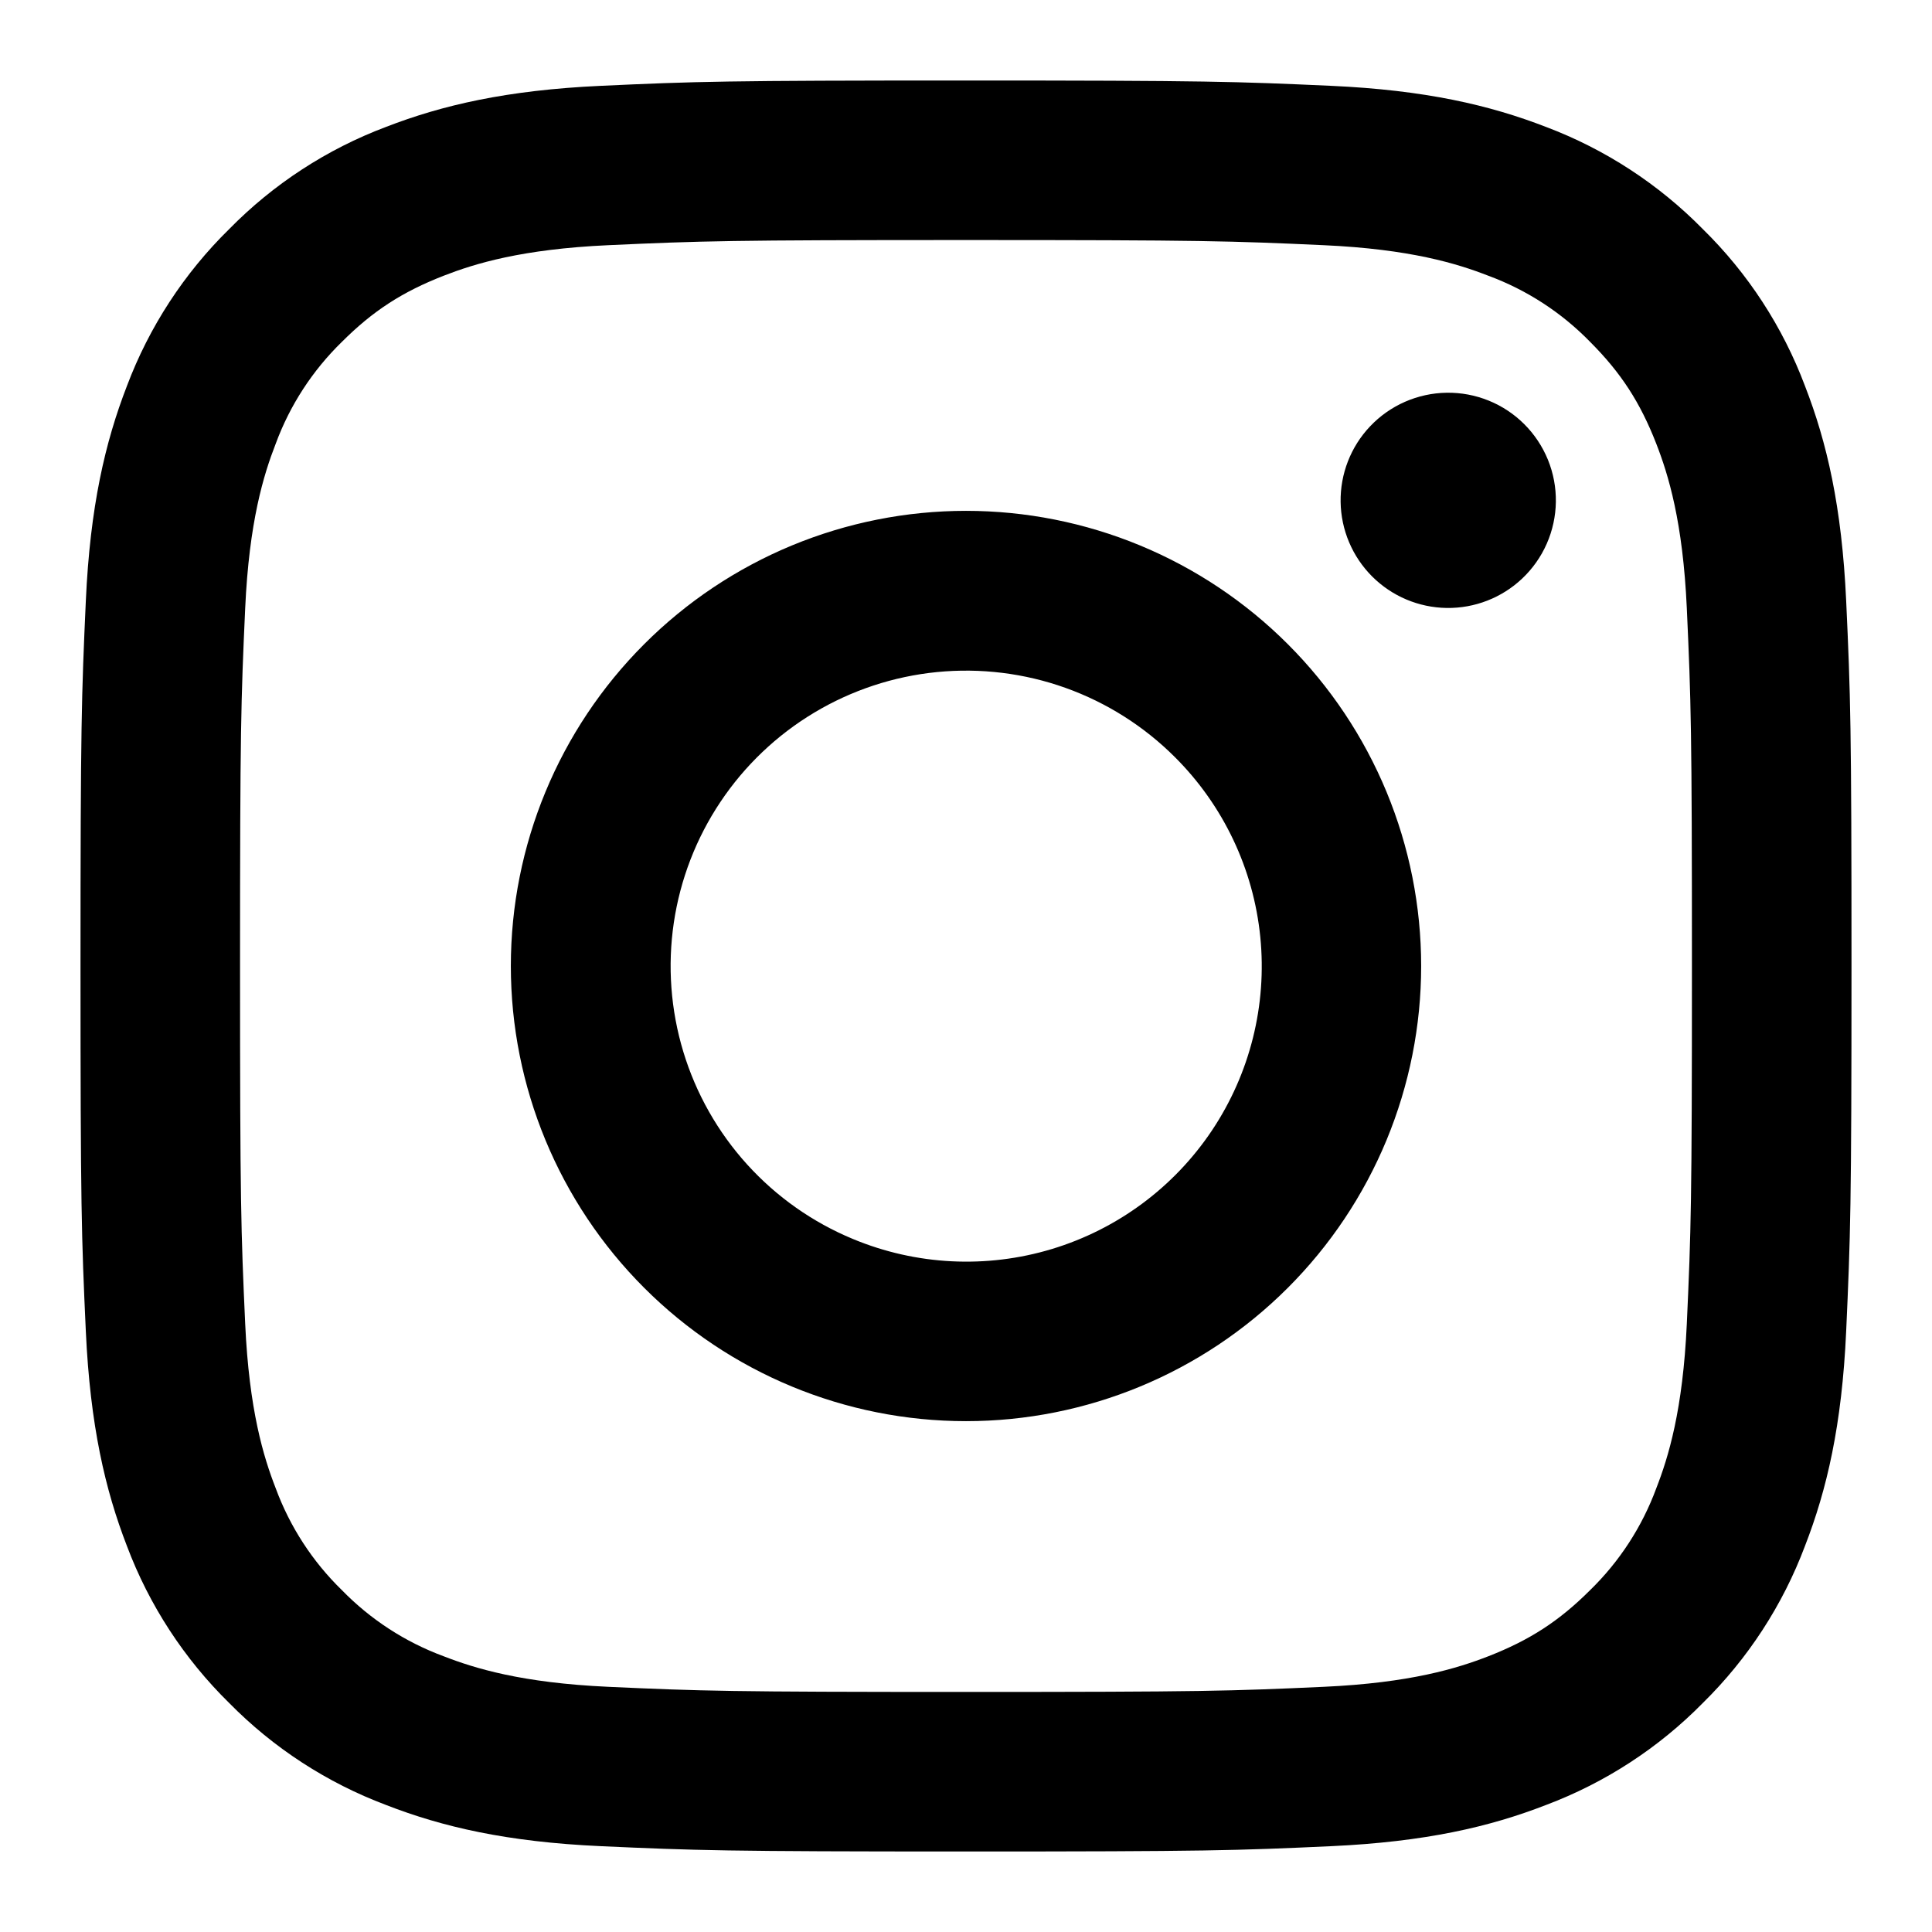
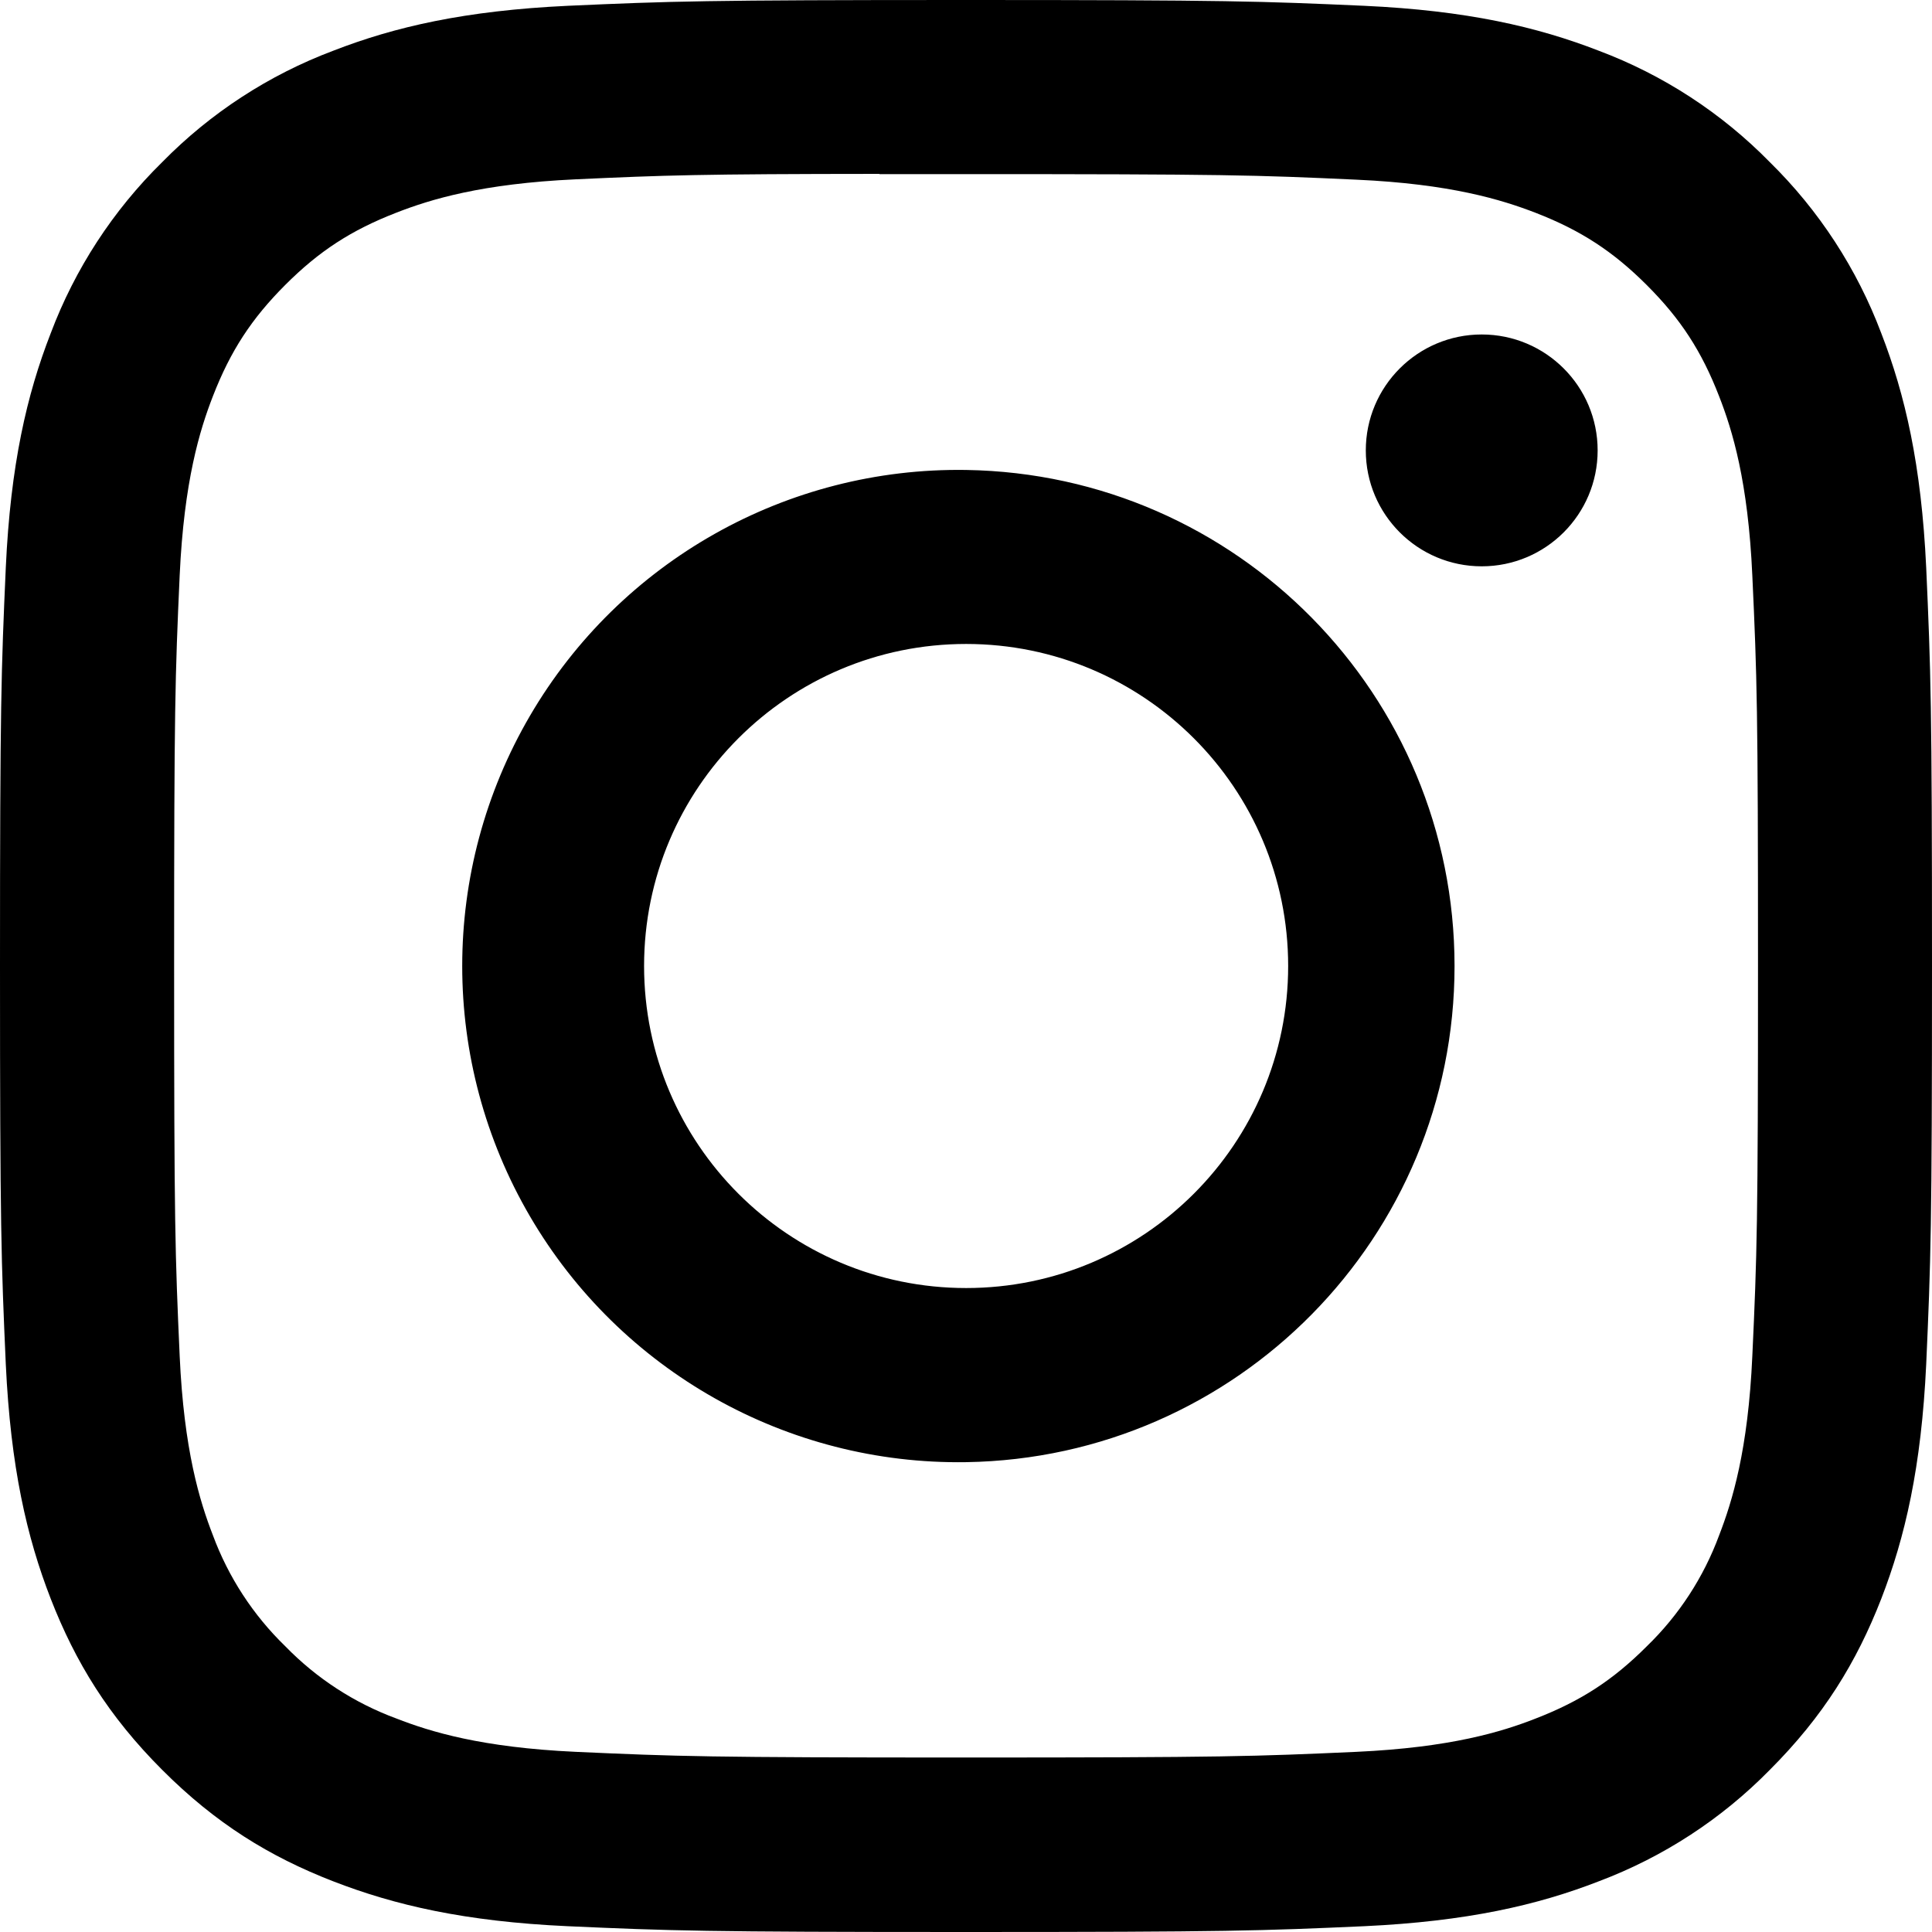
- <svg xmlns="http://www.w3.org/2000/svg" width="90" height="90" viewBox="0 0 90 90" fill="none">
-   <path fill-rule="evenodd" clip-rule="evenodd" d="M27.994 3.998C32.392 3.795 33.795 3.75 45 3.75C56.205 3.75 57.608 3.799 62.002 3.998C66.397 4.196 69.397 4.897 72.022 5.914C74.771 6.952 77.265 8.576 79.328 10.676C81.427 12.735 83.047 15.225 84.082 17.977C85.103 20.602 85.8 23.602 86.002 27.99C86.205 32.396 86.25 33.799 86.25 45C86.25 56.205 86.201 57.608 86.002 62.006C85.804 66.394 85.103 69.394 84.082 72.019C83.047 74.772 81.425 77.266 79.328 79.328C77.265 81.427 74.771 83.047 72.022 84.082C69.397 85.103 66.397 85.8 62.01 86.002C57.608 86.205 56.205 86.25 45 86.25C33.795 86.25 32.392 86.201 27.994 86.002C23.606 85.804 20.606 85.103 17.981 84.082C15.229 83.047 12.734 81.425 10.672 79.328C8.574 77.267 6.95 74.775 5.914 72.022C4.897 69.397 4.2 66.397 3.998 62.01C3.795 57.604 3.75 56.201 3.75 45C3.75 33.795 3.799 32.392 3.998 27.997C4.196 23.602 4.897 20.602 5.914 17.977C6.951 15.225 8.577 12.732 10.676 10.672C12.735 8.574 15.227 6.95 17.977 5.914C20.602 4.897 23.602 4.2 27.99 3.998H27.994ZM61.669 11.422C57.319 11.224 56.014 11.182 45 11.182C33.986 11.182 32.681 11.224 28.331 11.422C24.308 11.606 22.125 12.277 20.67 12.844C18.746 13.594 17.37 14.482 15.926 15.926C14.558 17.258 13.504 18.879 12.844 20.67C12.277 22.125 11.606 24.308 11.422 28.331C11.224 32.681 11.182 33.986 11.182 45C11.182 56.014 11.224 57.319 11.422 61.669C11.606 65.692 12.277 67.875 12.844 69.33C13.504 71.119 14.557 72.743 15.926 74.074C17.258 75.442 18.881 76.496 20.67 77.156C22.125 77.722 24.308 78.394 28.331 78.578C32.681 78.776 33.983 78.817 45 78.817C56.017 78.817 57.319 78.776 61.669 78.578C65.692 78.394 67.875 77.722 69.33 77.156C71.254 76.406 72.63 75.517 74.074 74.074C75.442 72.743 76.496 71.119 77.156 69.33C77.722 67.875 78.394 65.692 78.578 61.669C78.776 57.319 78.817 56.014 78.817 45C78.817 33.986 78.776 32.681 78.578 28.331C78.394 24.308 77.722 22.125 77.156 20.67C76.406 18.746 75.517 17.37 74.074 15.926C72.742 14.558 71.121 13.505 69.33 12.844C67.875 12.277 65.692 11.606 61.669 11.422ZM39.731 57.716C42.674 58.941 45.95 59.106 49.001 58.184C52.052 57.261 54.688 55.308 56.459 52.658C58.229 50.008 59.025 46.826 58.71 43.654C58.395 40.483 56.989 37.519 54.731 35.269C53.292 33.831 51.552 32.729 49.636 32.044C47.721 31.359 45.677 31.108 43.652 31.307C41.627 31.507 39.672 32.153 37.927 33.199C36.182 34.245 34.69 35.665 33.56 37.357C32.429 39.049 31.688 40.97 31.389 42.982C31.091 44.995 31.242 47.049 31.832 48.996C32.422 50.943 33.437 52.735 34.803 54.243C36.169 55.751 37.852 56.937 39.731 57.716ZM30.008 30.008C31.976 28.039 34.314 26.477 36.886 25.411C39.459 24.346 42.216 23.797 45 23.797C47.784 23.797 50.541 24.346 53.114 25.411C55.686 26.477 58.024 28.039 59.992 30.008C61.961 31.976 63.523 34.314 64.589 36.886C65.654 39.459 66.203 42.216 66.203 45C66.203 47.784 65.654 50.541 64.589 53.114C63.523 55.686 61.961 58.024 59.992 59.992C56.016 63.969 50.623 66.203 45 66.203C39.377 66.203 33.984 63.969 30.008 59.992C26.031 56.016 23.797 50.623 23.797 45C23.797 39.377 26.031 33.984 30.008 30.008ZM70.905 26.955C71.393 26.495 71.784 25.941 72.054 25.327C72.324 24.713 72.468 24.052 72.478 23.381C72.488 22.71 72.363 22.045 72.111 21.423C71.858 20.802 71.484 20.237 71.01 19.763C70.536 19.288 69.971 18.914 69.35 18.662C68.728 18.41 68.062 18.285 67.391 18.295C66.721 18.305 66.059 18.449 65.445 18.719C64.831 18.989 64.278 19.38 63.818 19.867C62.922 20.816 62.432 22.077 62.451 23.381C62.47 24.685 62.997 25.931 63.919 26.853C64.842 27.776 66.087 28.302 67.391 28.321C68.696 28.34 69.956 27.85 70.905 26.955Z" fill="black" />
+ <svg xmlns="http://www.w3.org/2000/svg" width="16" height="16" fill="currentColor" class="bi bi-instagram" viewBox="0 0 16 16">
+   <path d="M8 0C5.829 0 5.556.01 4.703.048 3.85.088 3.269.222 2.76.42a3.917 3.917 0 0 0-1.417.923A3.927 3.927 0 0 0 .42 2.76C.222 3.268.087 3.85.048 4.7.01 5.555 0 5.827 0 8.001c0 2.172.01 2.444.048 3.297.04.852.174 1.433.372 1.942.205.526.478.972.923 1.417.444.445.89.719 1.416.923.51.198 1.09.333 1.942.372C5.555 15.99 5.827 16 8 16s2.444-.01 3.298-.048c.851-.04 1.434-.174 1.943-.372a3.916 3.916 0 0 0 1.416-.923c.445-.445.718-.891.923-1.417.197-.509.332-1.09.372-1.942C15.99 10.445 16 10.173 16 8s-.01-2.445-.048-3.299c-.04-.851-.175-1.433-.372-1.941a3.926 3.926 0 0 0-.923-1.417A3.911 3.911 0 0 0 13.24.42c-.51-.198-1.092-.333-1.943-.372C10.443.01 10.172 0 7.998 0h.003zm-.717 1.442h.718c2.136 0 2.389.007 3.232.046.78.035 1.204.166 1.486.275.373.145.64.319.92.599.28.28.453.546.598.92.11.281.24.705.275 1.485.039.843.047 1.096.047 3.231s-.008 2.389-.047 3.232c-.035.78-.166 1.203-.275 1.485a2.47 2.47 0 0 1-.599.919c-.28.28-.546.453-.92.598-.28.11-.704.24-1.485.276-.843.038-1.096.047-3.232.047s-2.39-.009-3.233-.047c-.78-.036-1.203-.166-1.485-.276a2.478 2.478 0 0 1-.92-.598 2.48 2.48 0 0 1-.6-.92c-.109-.281-.24-.705-.275-1.485-.038-.843-.046-1.096-.046-3.233 0-2.136.008-2.388.046-3.231.036-.78.166-1.204.276-1.486.145-.373.319-.64.599-.92.28-.28.546-.453.92-.598.282-.11.705-.24 1.485-.276.738-.034 1.024-.044 2.515-.045v.002zm4.988 1.328a.96.96 0 1 0 0 1.92.96.96 0 0 0 0-1.92zm-4.27 1.122a4.109 4.109 0 1 0 0 8.217 4.109 4.109 0 0 0 0-8.217zm0 1.441a2.667 2.667 0 1 1 0 5.334 2.667 2.667 0 0 1 0-5.334z" />
</svg>
